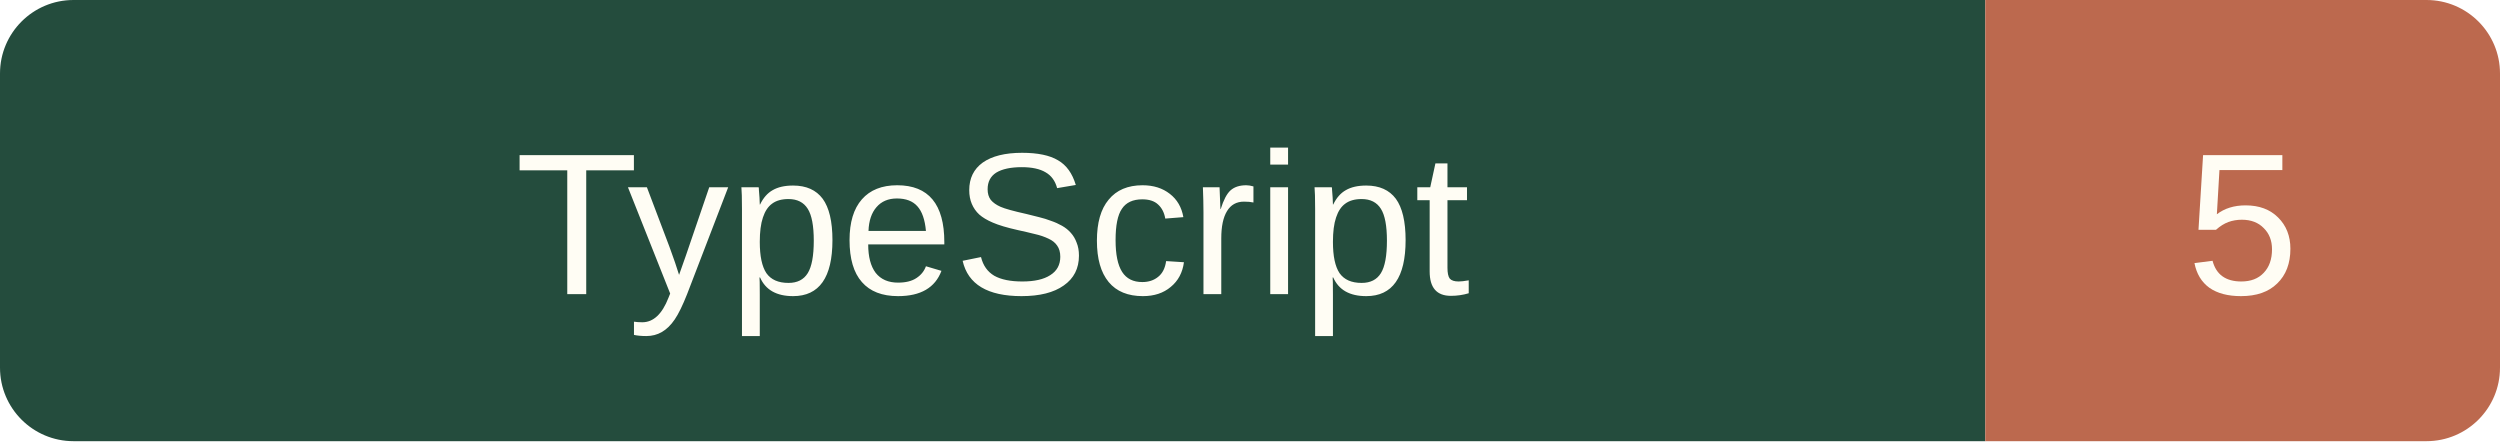
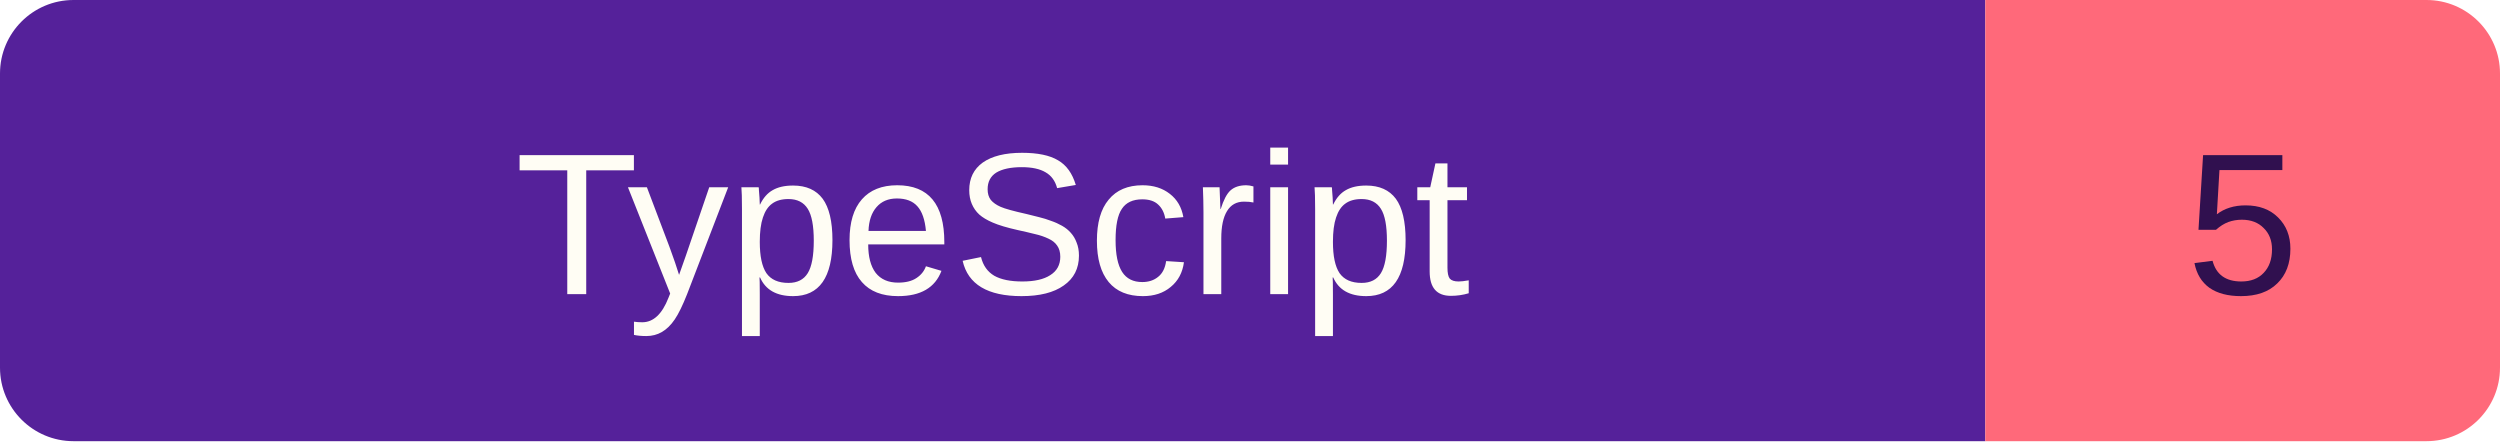
<svg xmlns="http://www.w3.org/2000/svg" width="136" height="24" viewBox="0 0 136 24" role="img" aria-label="TypeScript 5">
  <clipPath id="r">
    <rect width="136" height="24" rx="4" />
  </clipPath>
  <g clip-path="url(#r)">
-     <path fill="#244c3d" d="M0 0h108v24H0z" />
-     <path fill="#bc694e" d="M108 0h28v24H108z" />
+     <path fill="#55219a" d="M0 0h108v24H0z" />
+     <path fill="#ff697a" d="M108 0h28v24H108z" />
  </g>
  <g fill="#fffdf4" font-family="Verdana,Arial,sans-serif" font-size="11" text-anchor="middle">
    <text x="54.0" y="16">TypeScript</text>
-     <text x="122.0" y="16">5</text>
+     <text fill="#30104f" x="122.0" y="16">5</text>
  </g>
</svg>
